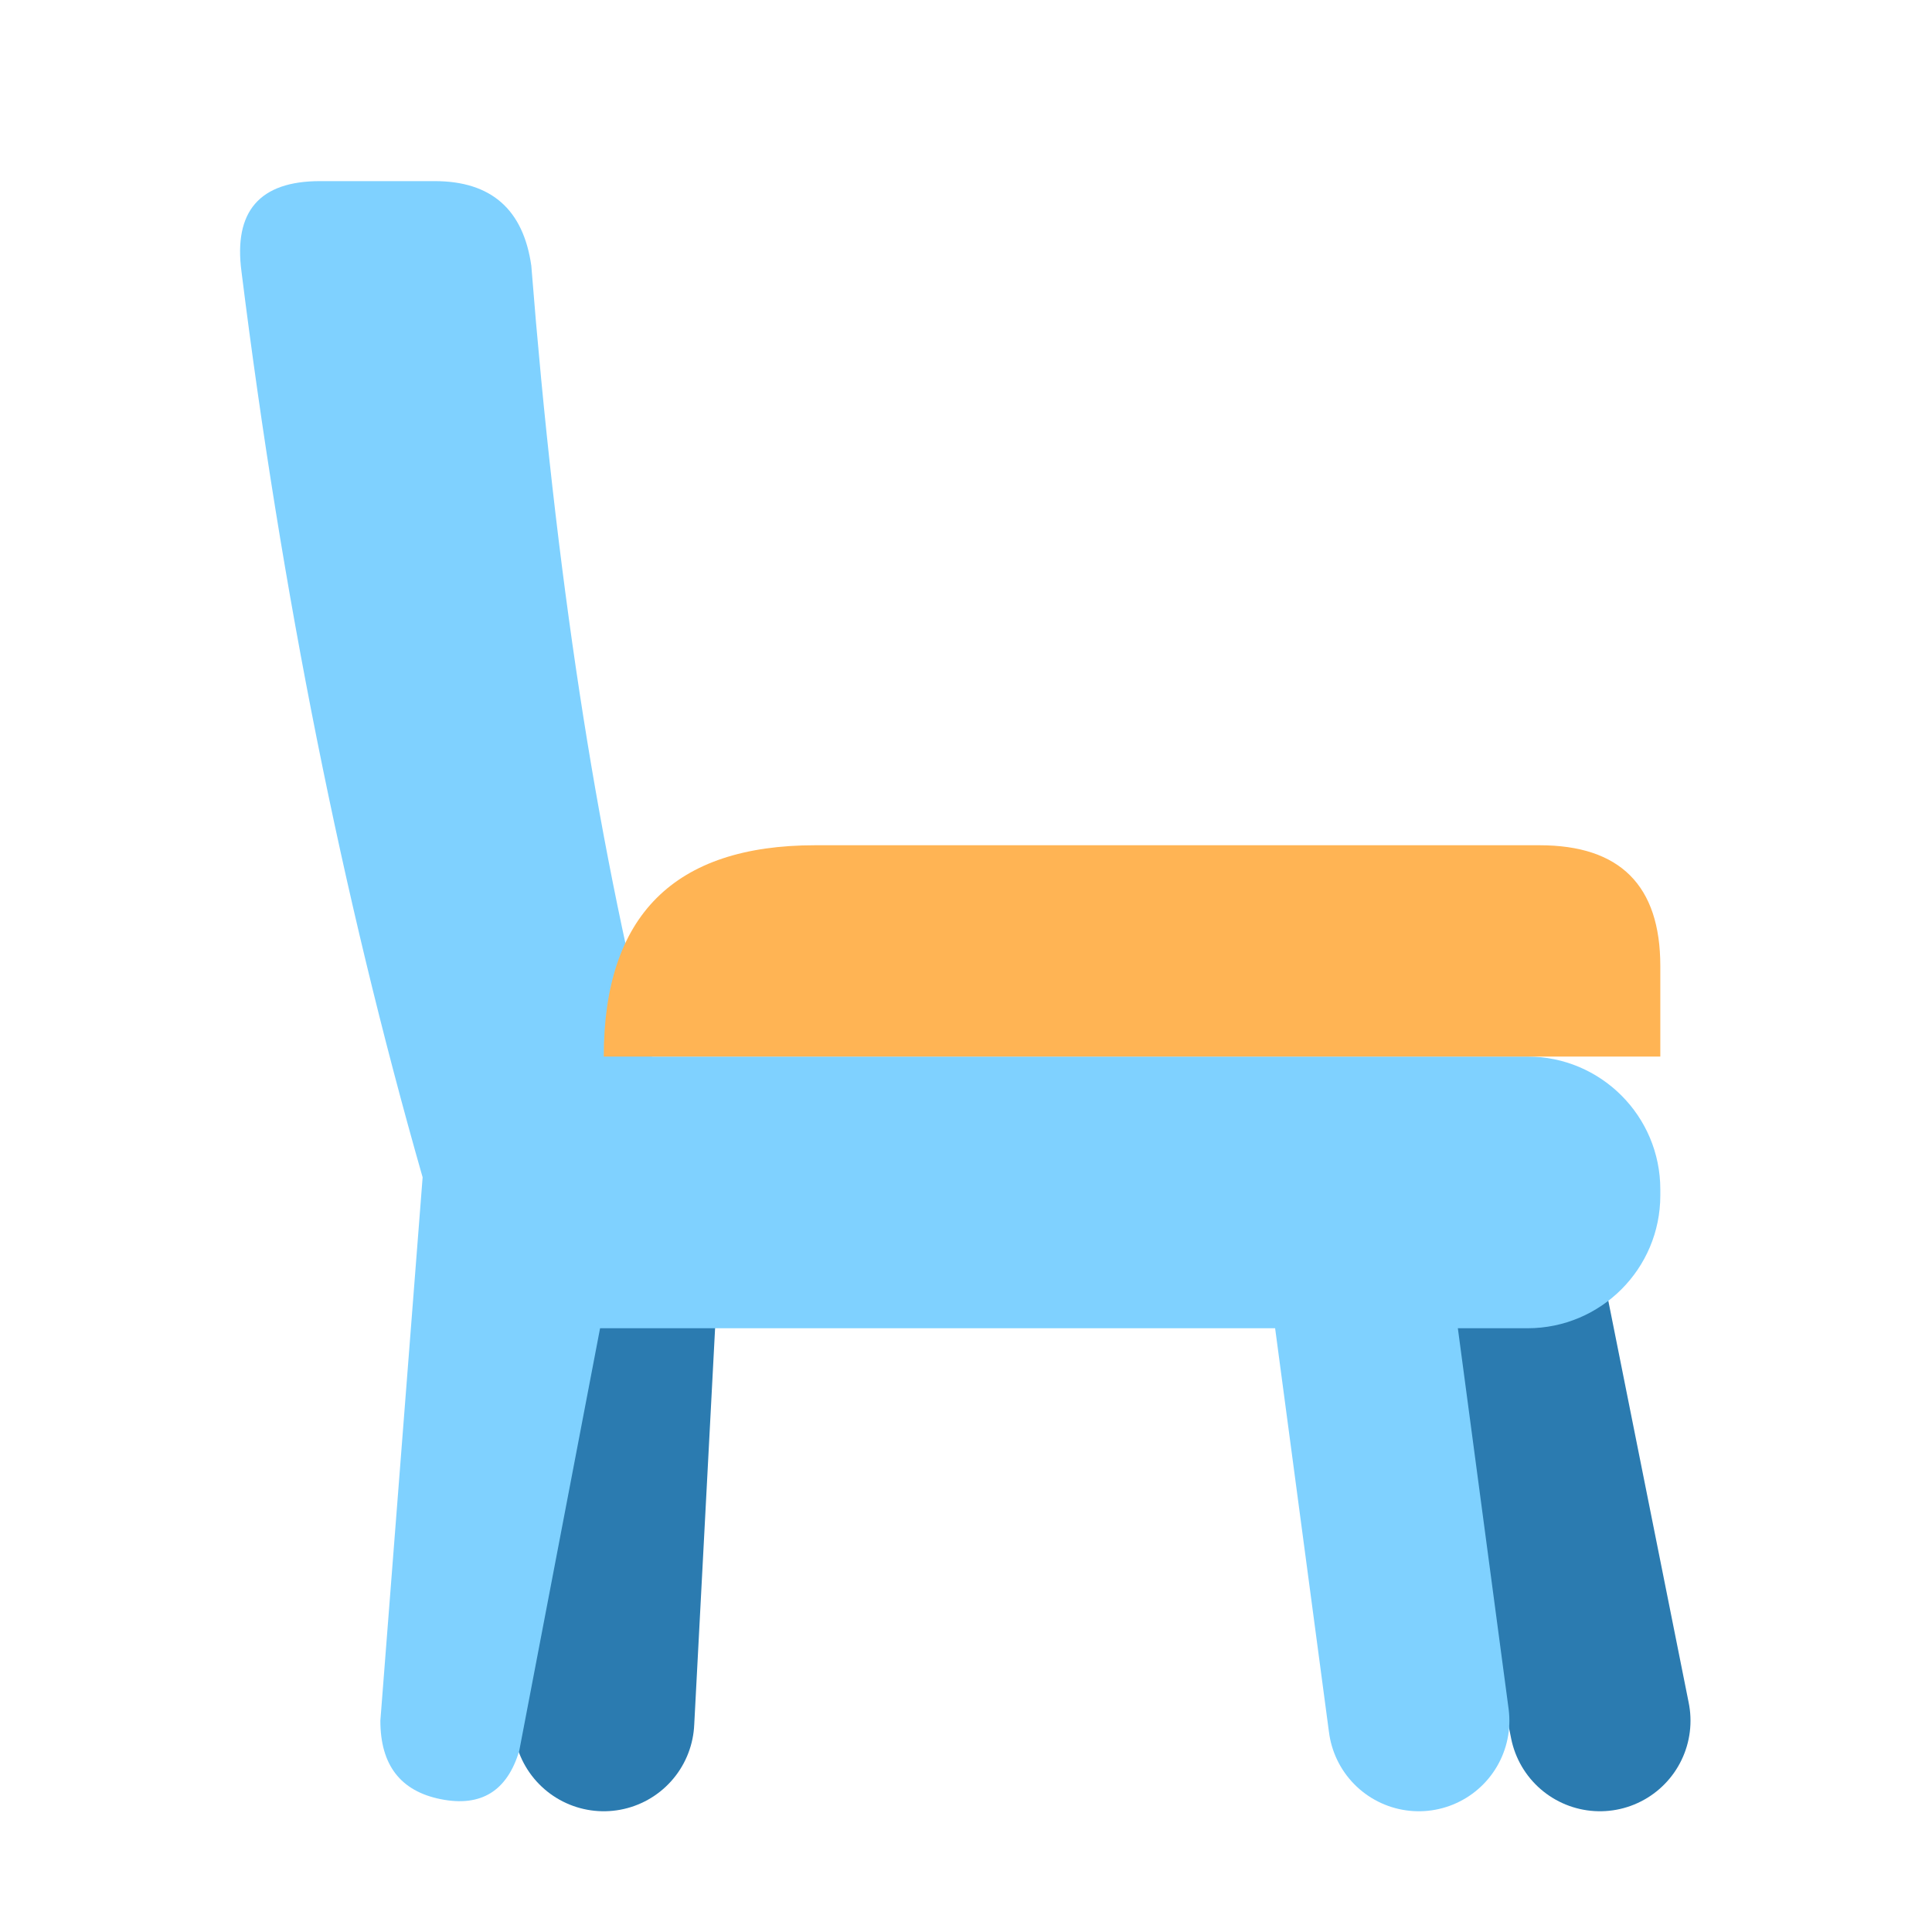
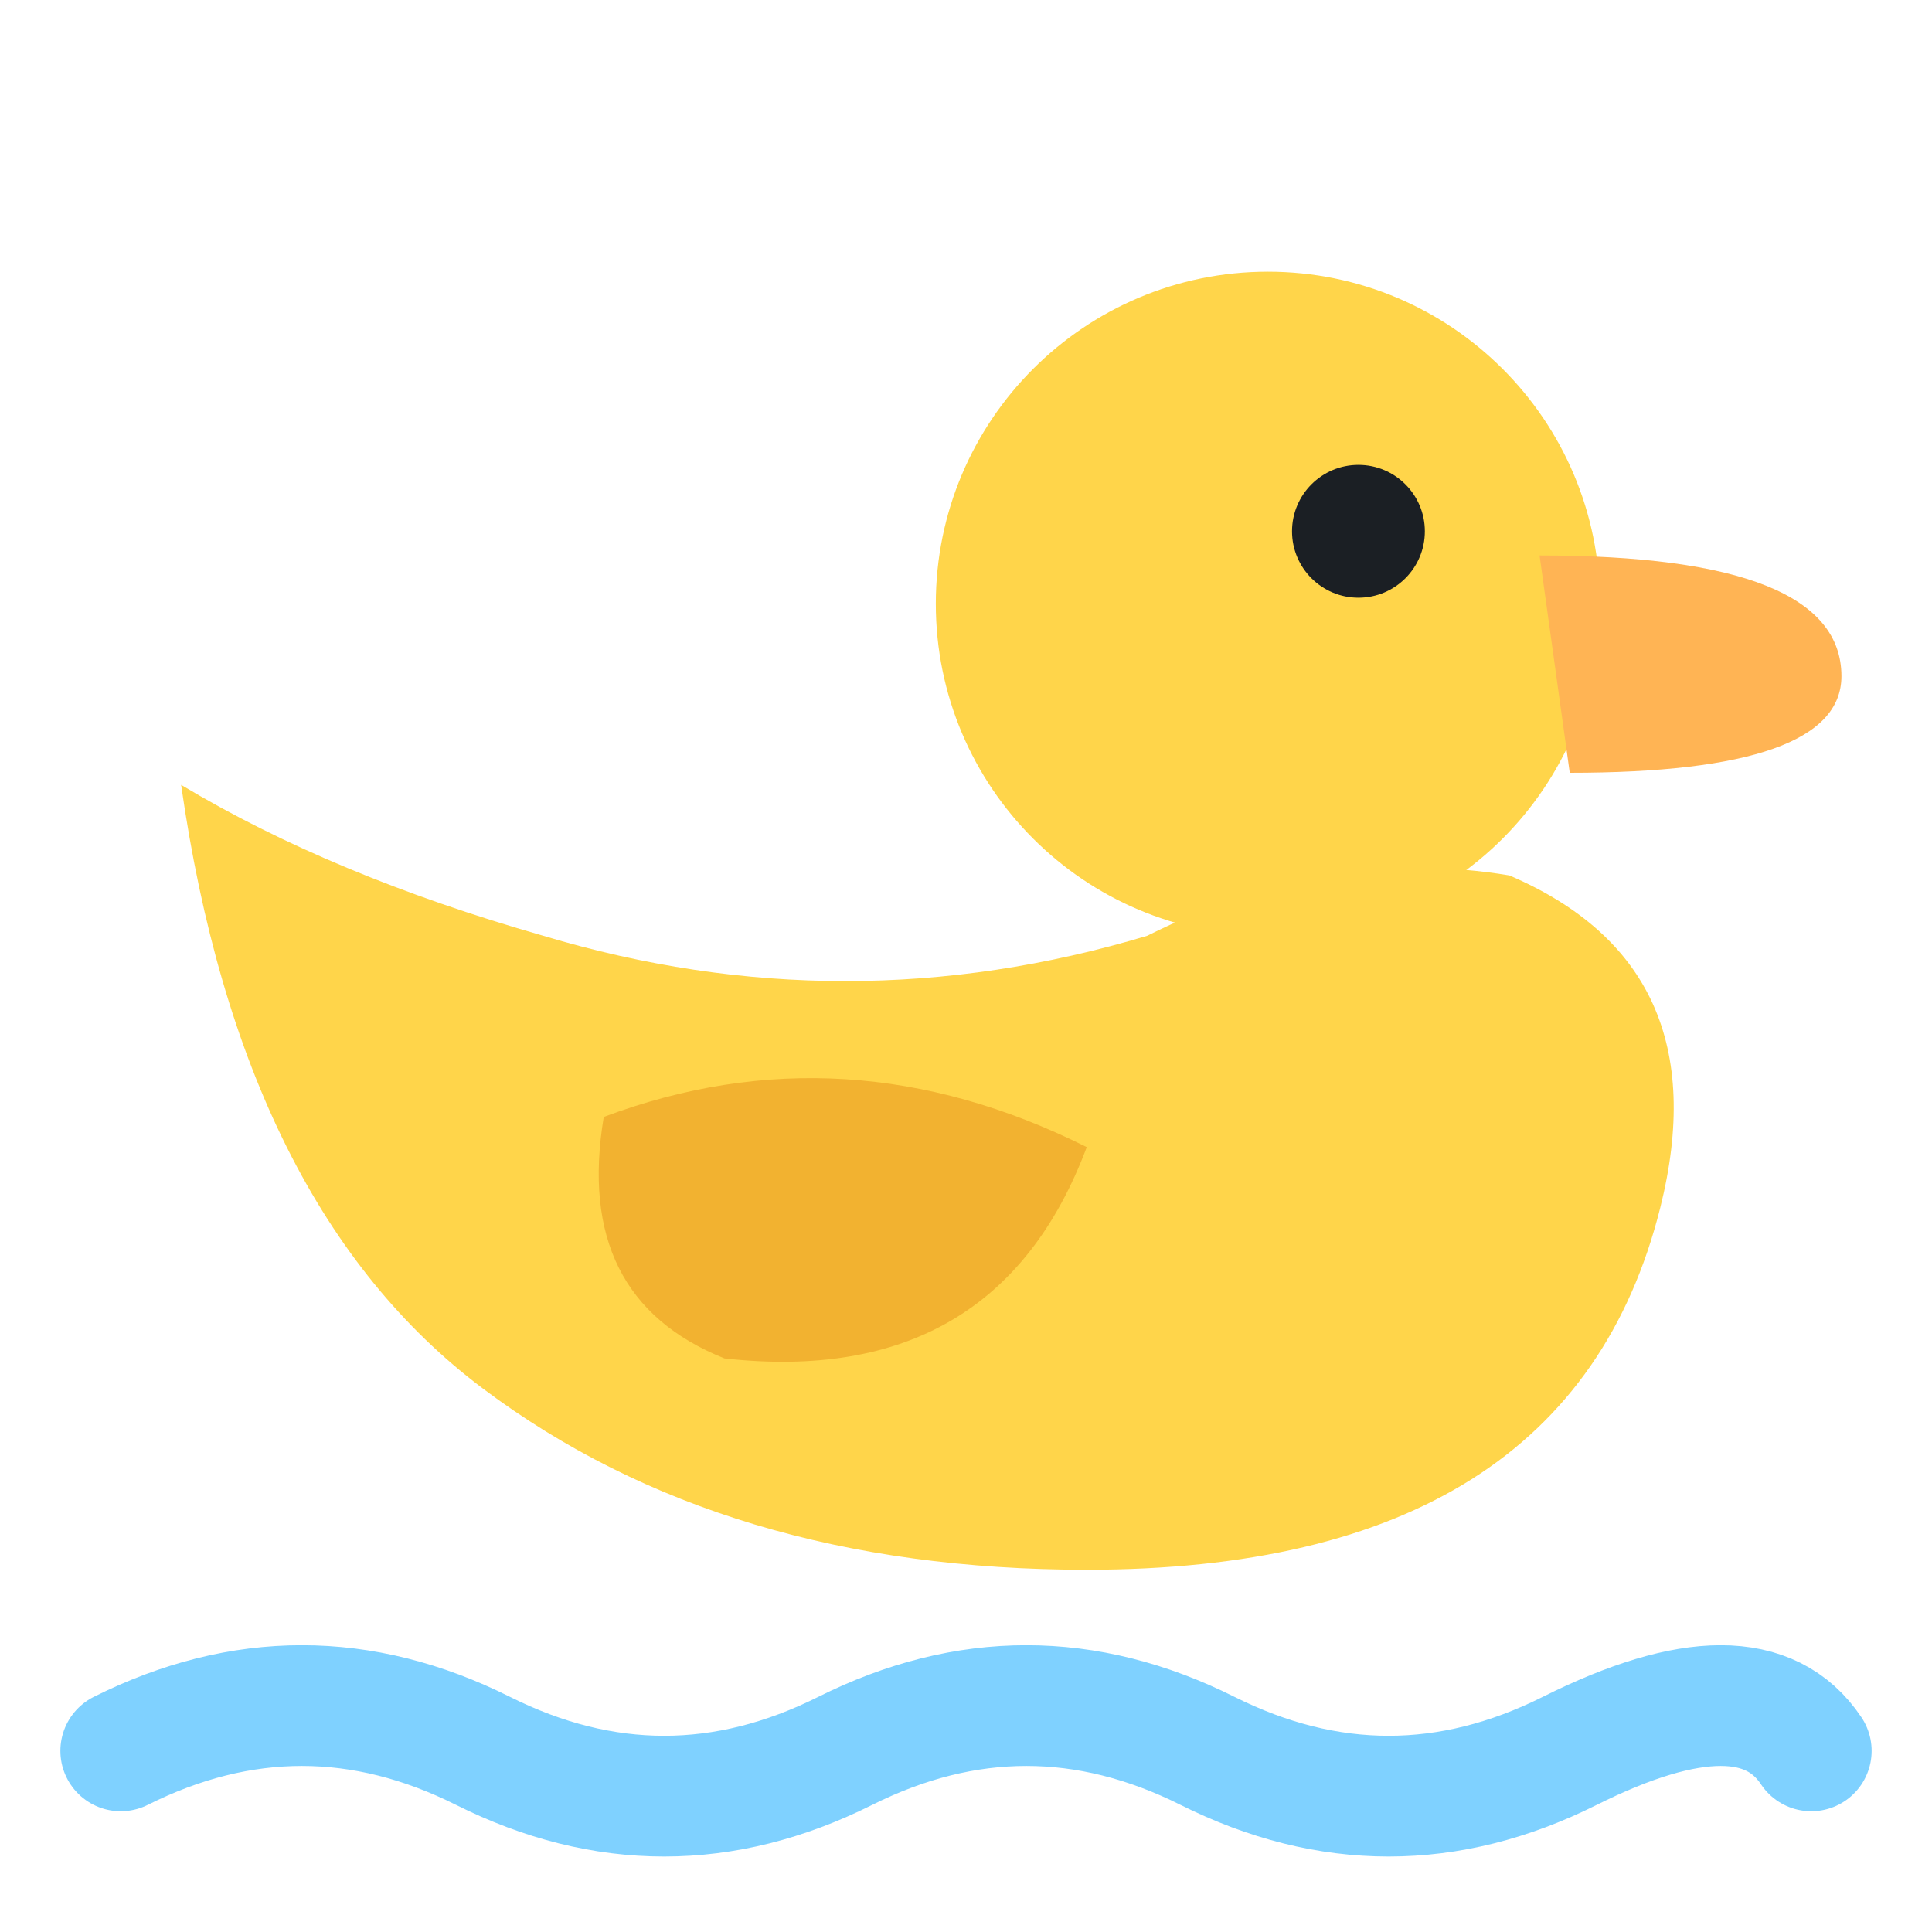
<svg xmlns="http://www.w3.org/2000/svg" viewBox="0 0 32 32">
-   <g fill="none" stroke-linecap="round" stroke-linejoin="round" stroke-width="3">
-     <path d="M10.5 19 10 28.5M25 21 26.5 28.5" stroke="#2b7bb0" />
-     <path d="M22.5 21 23.5 28.5" stroke="#7fd1ff" />
-   </g>
-   <path d="M4 4.5Q3.8 3 5.3 3h1.9Q8.6 3 8.8 4.4Q9.4 12 10.8 17.5L8.6 29Q8.3 30 7.3 29.8T6.3 28.5L7 19.5Q5 12.5 4 4.5Z" fill="#7fd1ff" />
-   <rect x="7" y="17.5" width="20.5" height="4.5" rx="2.2" fill="#7fd1ff" />
-   <path d="M10 17.5Q10 14 13.5 14h12q2 0 2 2v1.5Z" fill="#ffb454" />
+   <path d="M3 13Q4 20 8 23Q12 26 18 26Q26 26 27.5 20Q28.5 16 25 14.5Q22 14 19 15.5Q14 17 9 15.5Q5.5 14.5 3 13Z" fill="#ffd54a" />
+   <circle cx="21" cy="10" r="5.5" fill="#ffd54a" />
+   <path d="M25.5 9.2Q30.5 9.2 30.5 11.2Q30.5 12.8 26 12.8Z" fill="#ffb454" />
+   <path d="M10 18.5Q14 17 18 19Q16.5 23 12 22.5Q9.5 21.5 10 18.5Z" fill="#f2b230" />
+   <circle cx="22.5" cy="8.8" r="1.1" fill="#1b1f24" />
+   <path d="M2 29Q5 27.5 8 29T14 29T20 29T26 29T30 29" fill="none" stroke="#7fd1ff" stroke-width="2" stroke-linecap="round" />
</svg>
